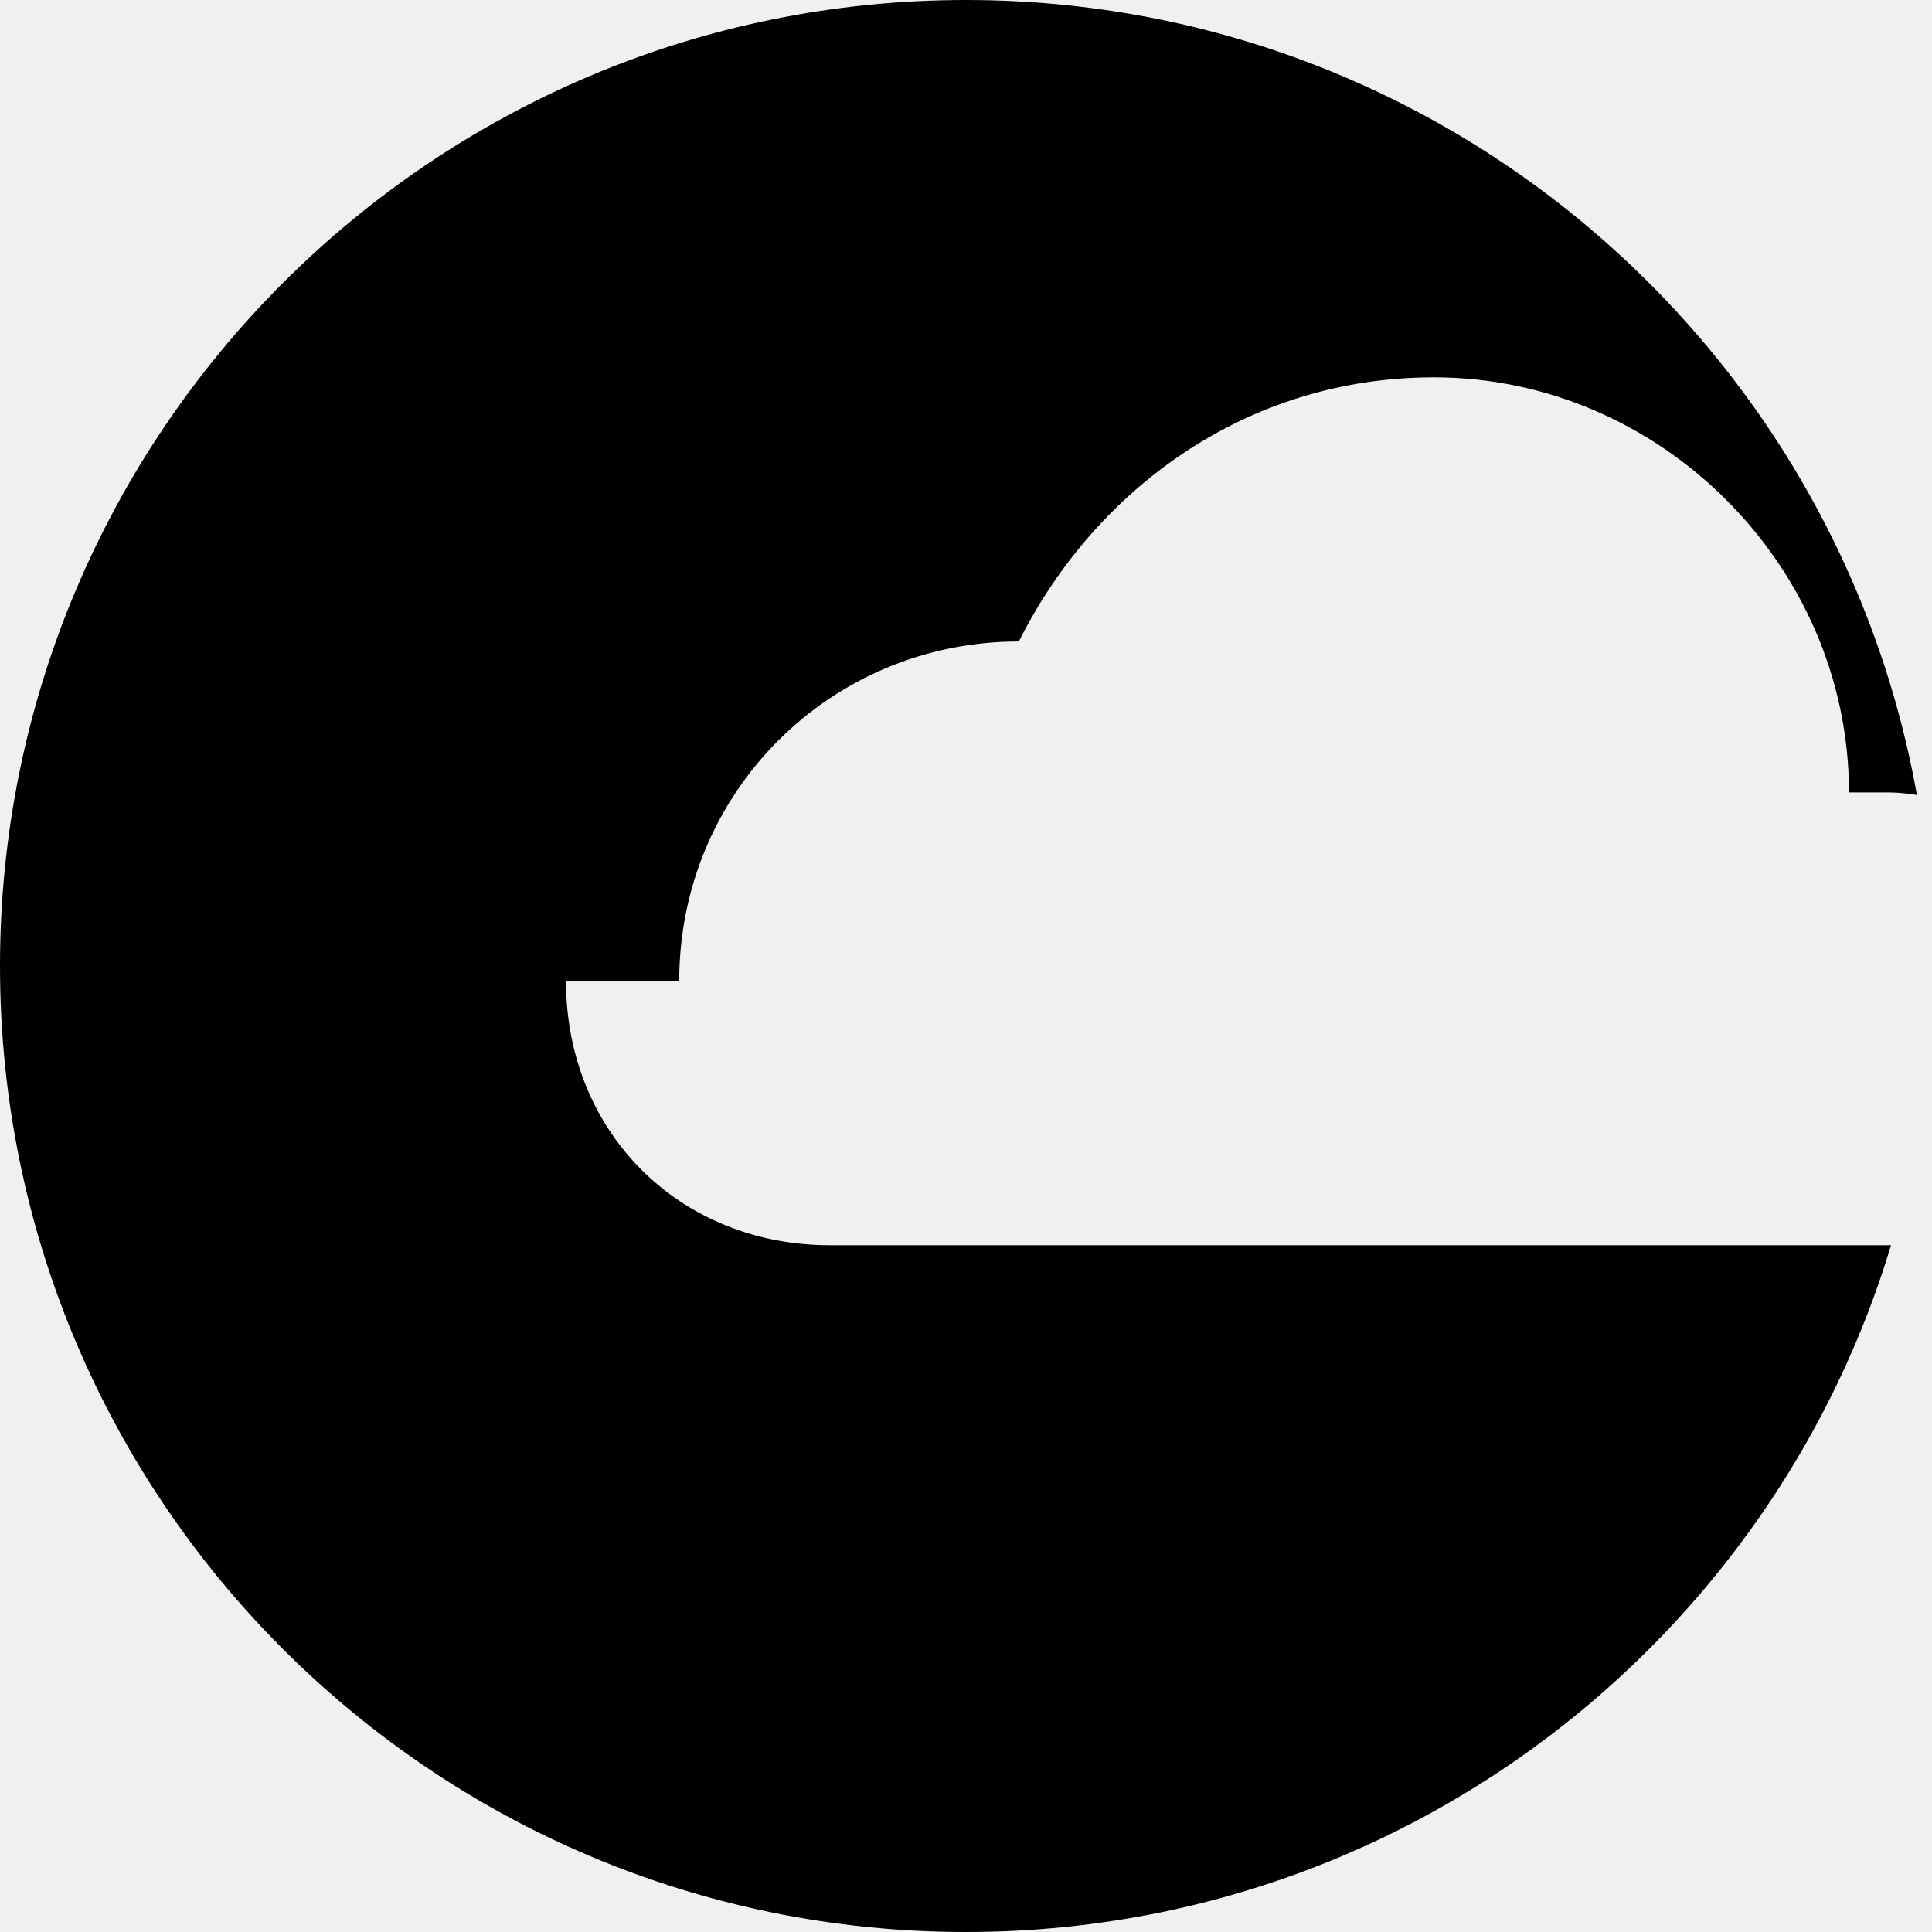
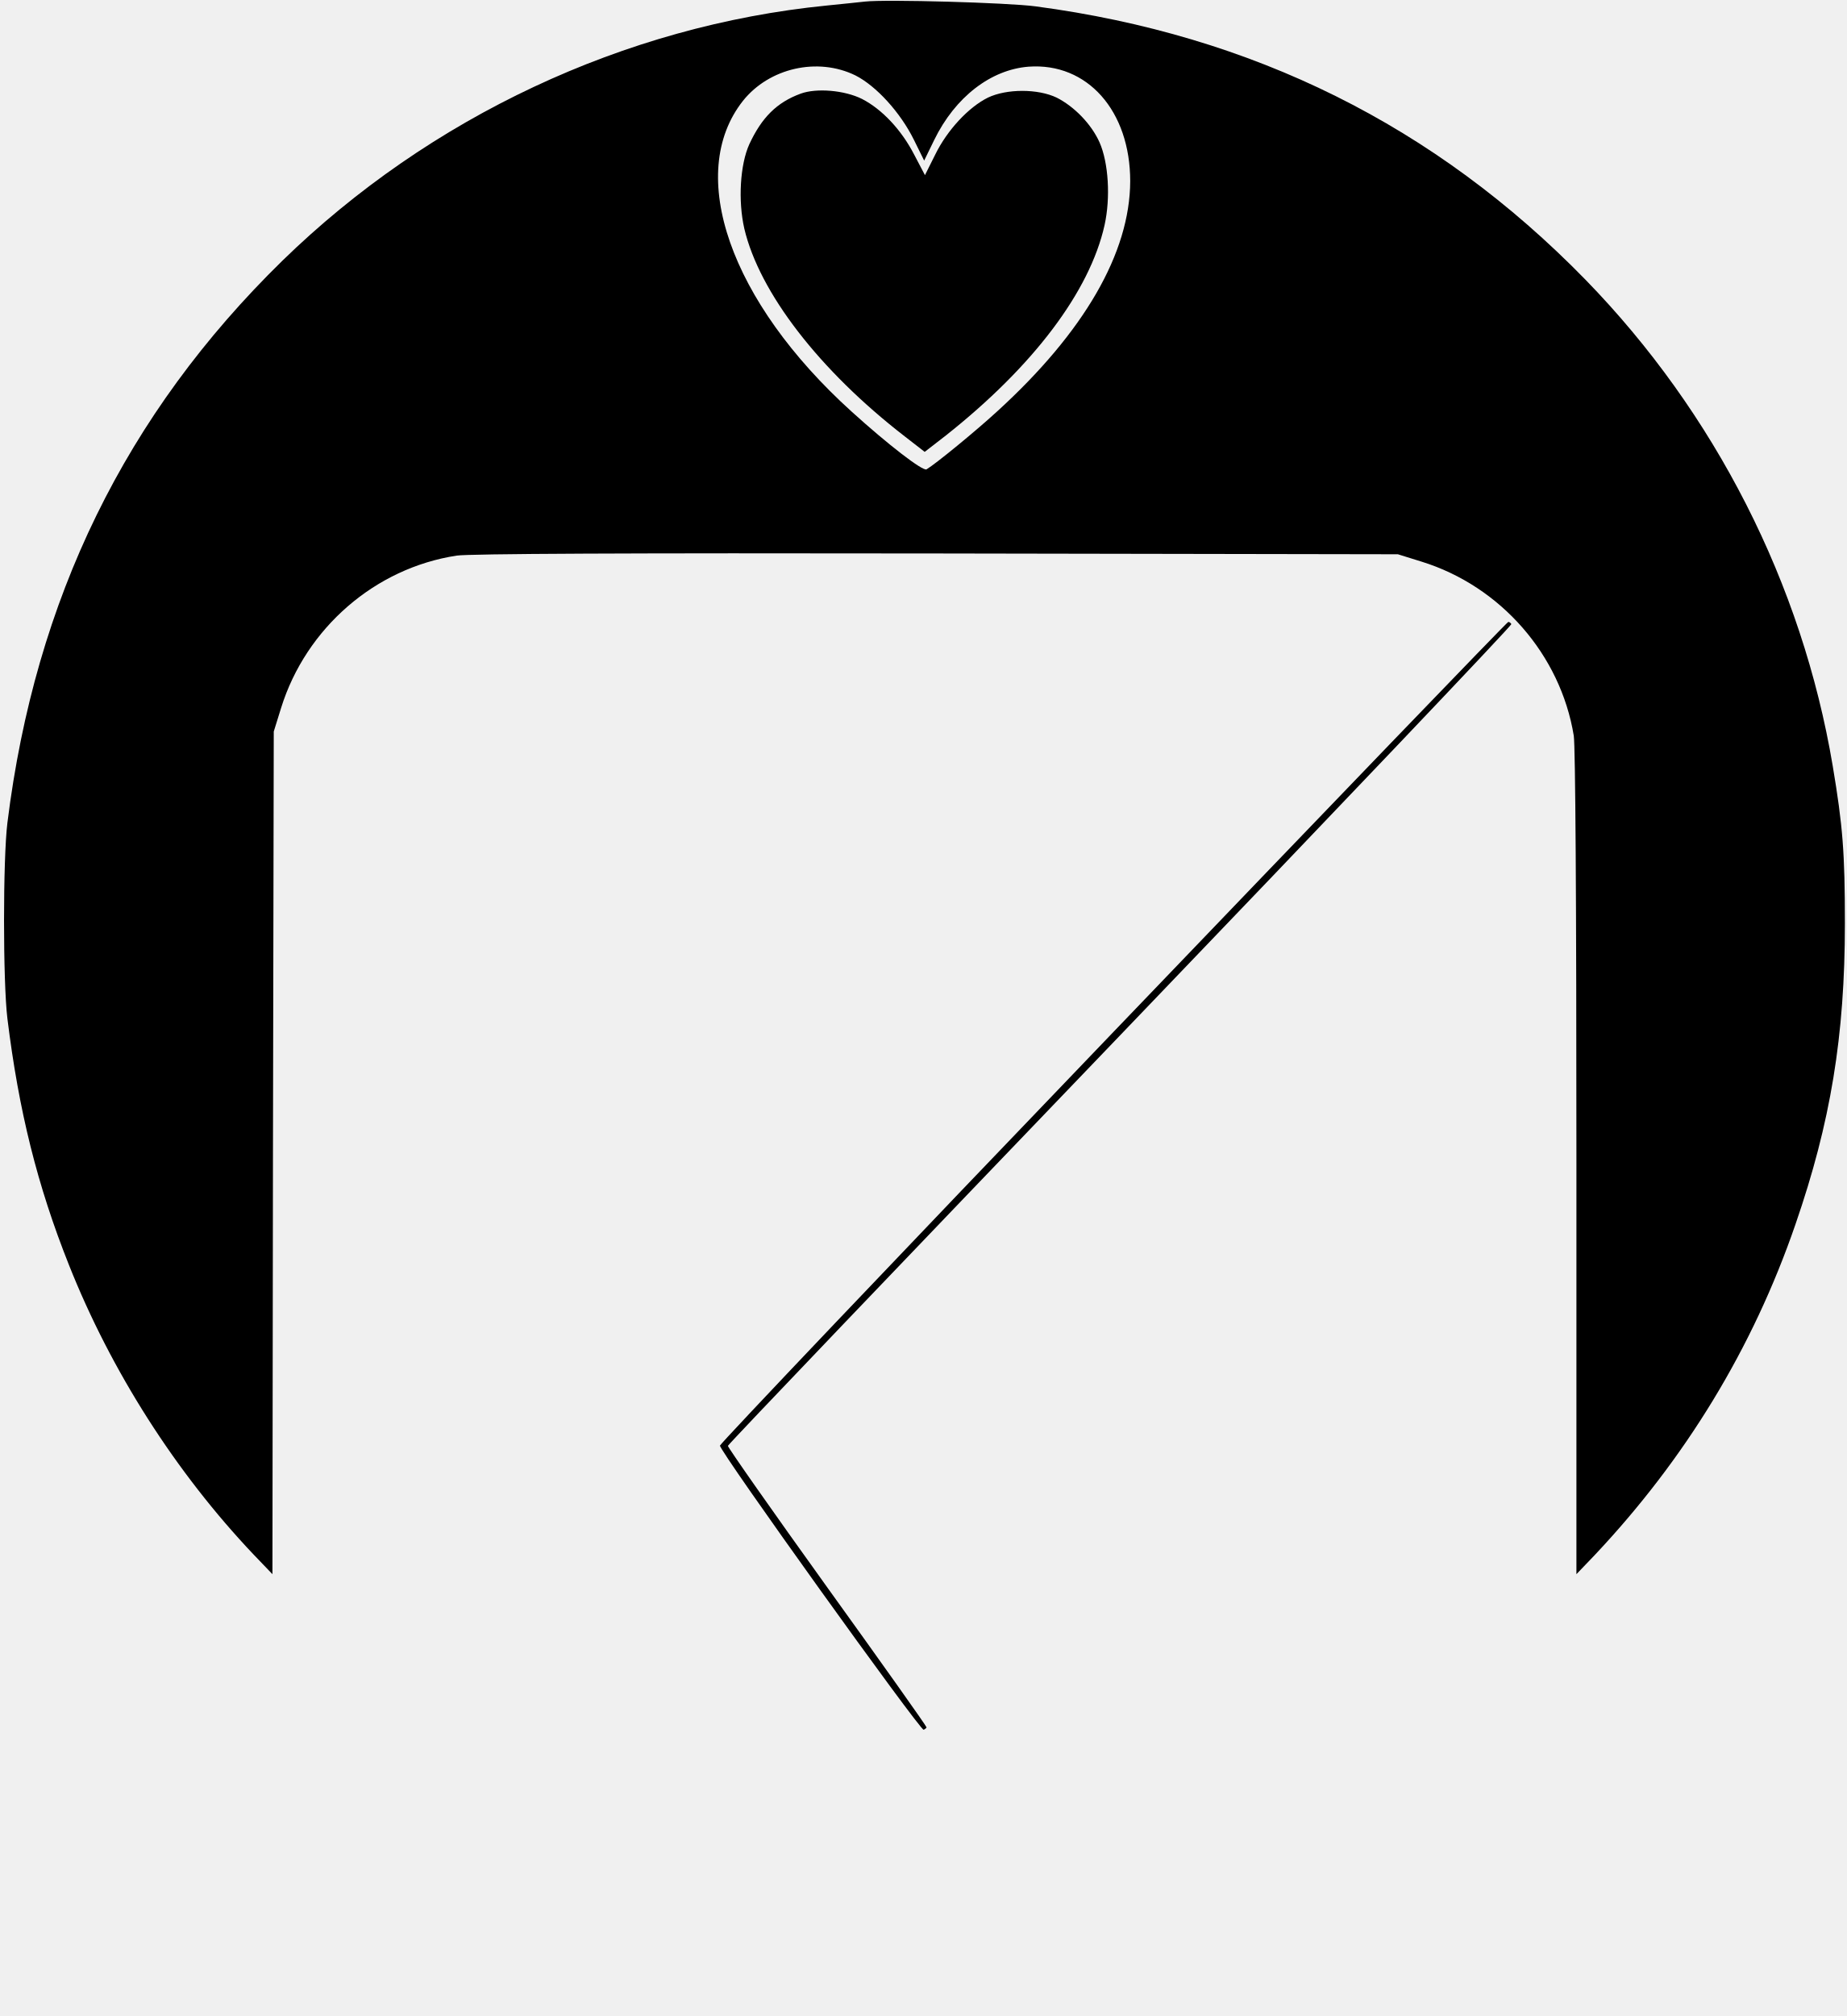
- <svg xmlns="http://www.w3.org/2000/svg" width="256" height="256" viewBox="0 0 256 256">
-   <style>
-     @media (prefers-color-scheme: light) {
-       .background { fill: #000000; }
-     }
-     @media (prefers-color-scheme: dark) {
-       .background { fill: #ffffff; }
-     }
-   </style>
-   <defs>
-     <mask id="cloudMask">
-       <rect width="256" height="256" fill="white" />
-       <path d="M90 130c0-25 20-45 45-45 10-20 30-35 55-35 30 0 55 25 55 55h5c15 0 30 15 30 30s-15 30-30 30H110c-20 0-35-15-35-35z" fill="black" />
-       <ellipse cx="105" cy="140" rx="12" ry="10" fill="black" />
-       <ellipse cx="170" cy="135" rx="10" ry="8" fill="black" />
-       <ellipse cx="140" cy="120" rx="8" ry="6" fill="black" />
-     </mask>
-   </defs>
-   <circle class="background" cx="128" cy="128" r="128" mask="url(#cloudMask)" />
+ <svg xmlns="http://www.w3.org/2000/svg" version="1.0" width="698pt" height="762pt" viewBox="0 0 698 762" preserveAspectRatio="xMidYMid meet">
+   <g transform="translate(0,762) scale(0.1,-0.1)" fill="#000000" stroke="none">
+     <path d="M3270 7614 c-19 -2 -84 -9 -145 -15 -764 -76 -1501 -422 -2058 -965 -592 -579 -934 -1277 -1039 -2124 -17 -138 -17 -601 0 -740 43 -349 113 -631 233 -932 159 -400 403 -783 698 -1094 l71 -74 2 1593 3 1592 28 90 c94 301 355 528 664 575 46 7 639 10 1813 8 l1745 -3 90 -28 c299 -93 525 -352 575 -658 6 -42 10 -597 10 -1617 l0 -1552 69 72 c343 364 598 782 759 1250 133 385 187 712 187 1138 0 268 -8 368 -46 595 -116 689 -445 1335 -935 1838 -568 582 -1257 924 -2079 1033 -104 14 -568 27 -645 18z m-36 -279 c79 -40 170 -140 221 -243 l39 -79 38 78 c79 162 214 266 357 277 222 16 384 -167 384 -433 -1 -271 -174 -570 -503 -870 -84 -77 -232 -198 -267 -219 -14 -8 -145 93 -283 218 -460 416 -629 899 -411 1175 99 124 282 166 425 96z" />
+     <path d="M3027 7266 c-90 -33 -147 -90 -194 -191 -35 -77 -43 -214 -19 -319 57 -242 284 -536 606 -785 l76 -59 80 62 c330 261 544 544 600 795 23 104 15 236 -19 313 -31 69 -95 135 -162 169 -71 34 -189 34 -260 0 -73 -36 -154 -123 -199 -215 l-39 -78 -41 78 c-48 93 -121 171 -197 210 -66 33 -172 42 -232 20z" />
+     <path d="M4210 3720 c-817 -851 -1486 -1555 -1488 -1564 -4 -18 757 -1078 770 -1074 5 2 10 6 11 9 1 3 -168 241 -376 530 -207 288 -376 529 -375 534 1 6 670 705 1485 1554 815 849 1480 1548 1477 1552 -3 5 -8 9 -12 8 -4 0 -675 -697 -1492 -1549z" />
+   </g>
</svg>
